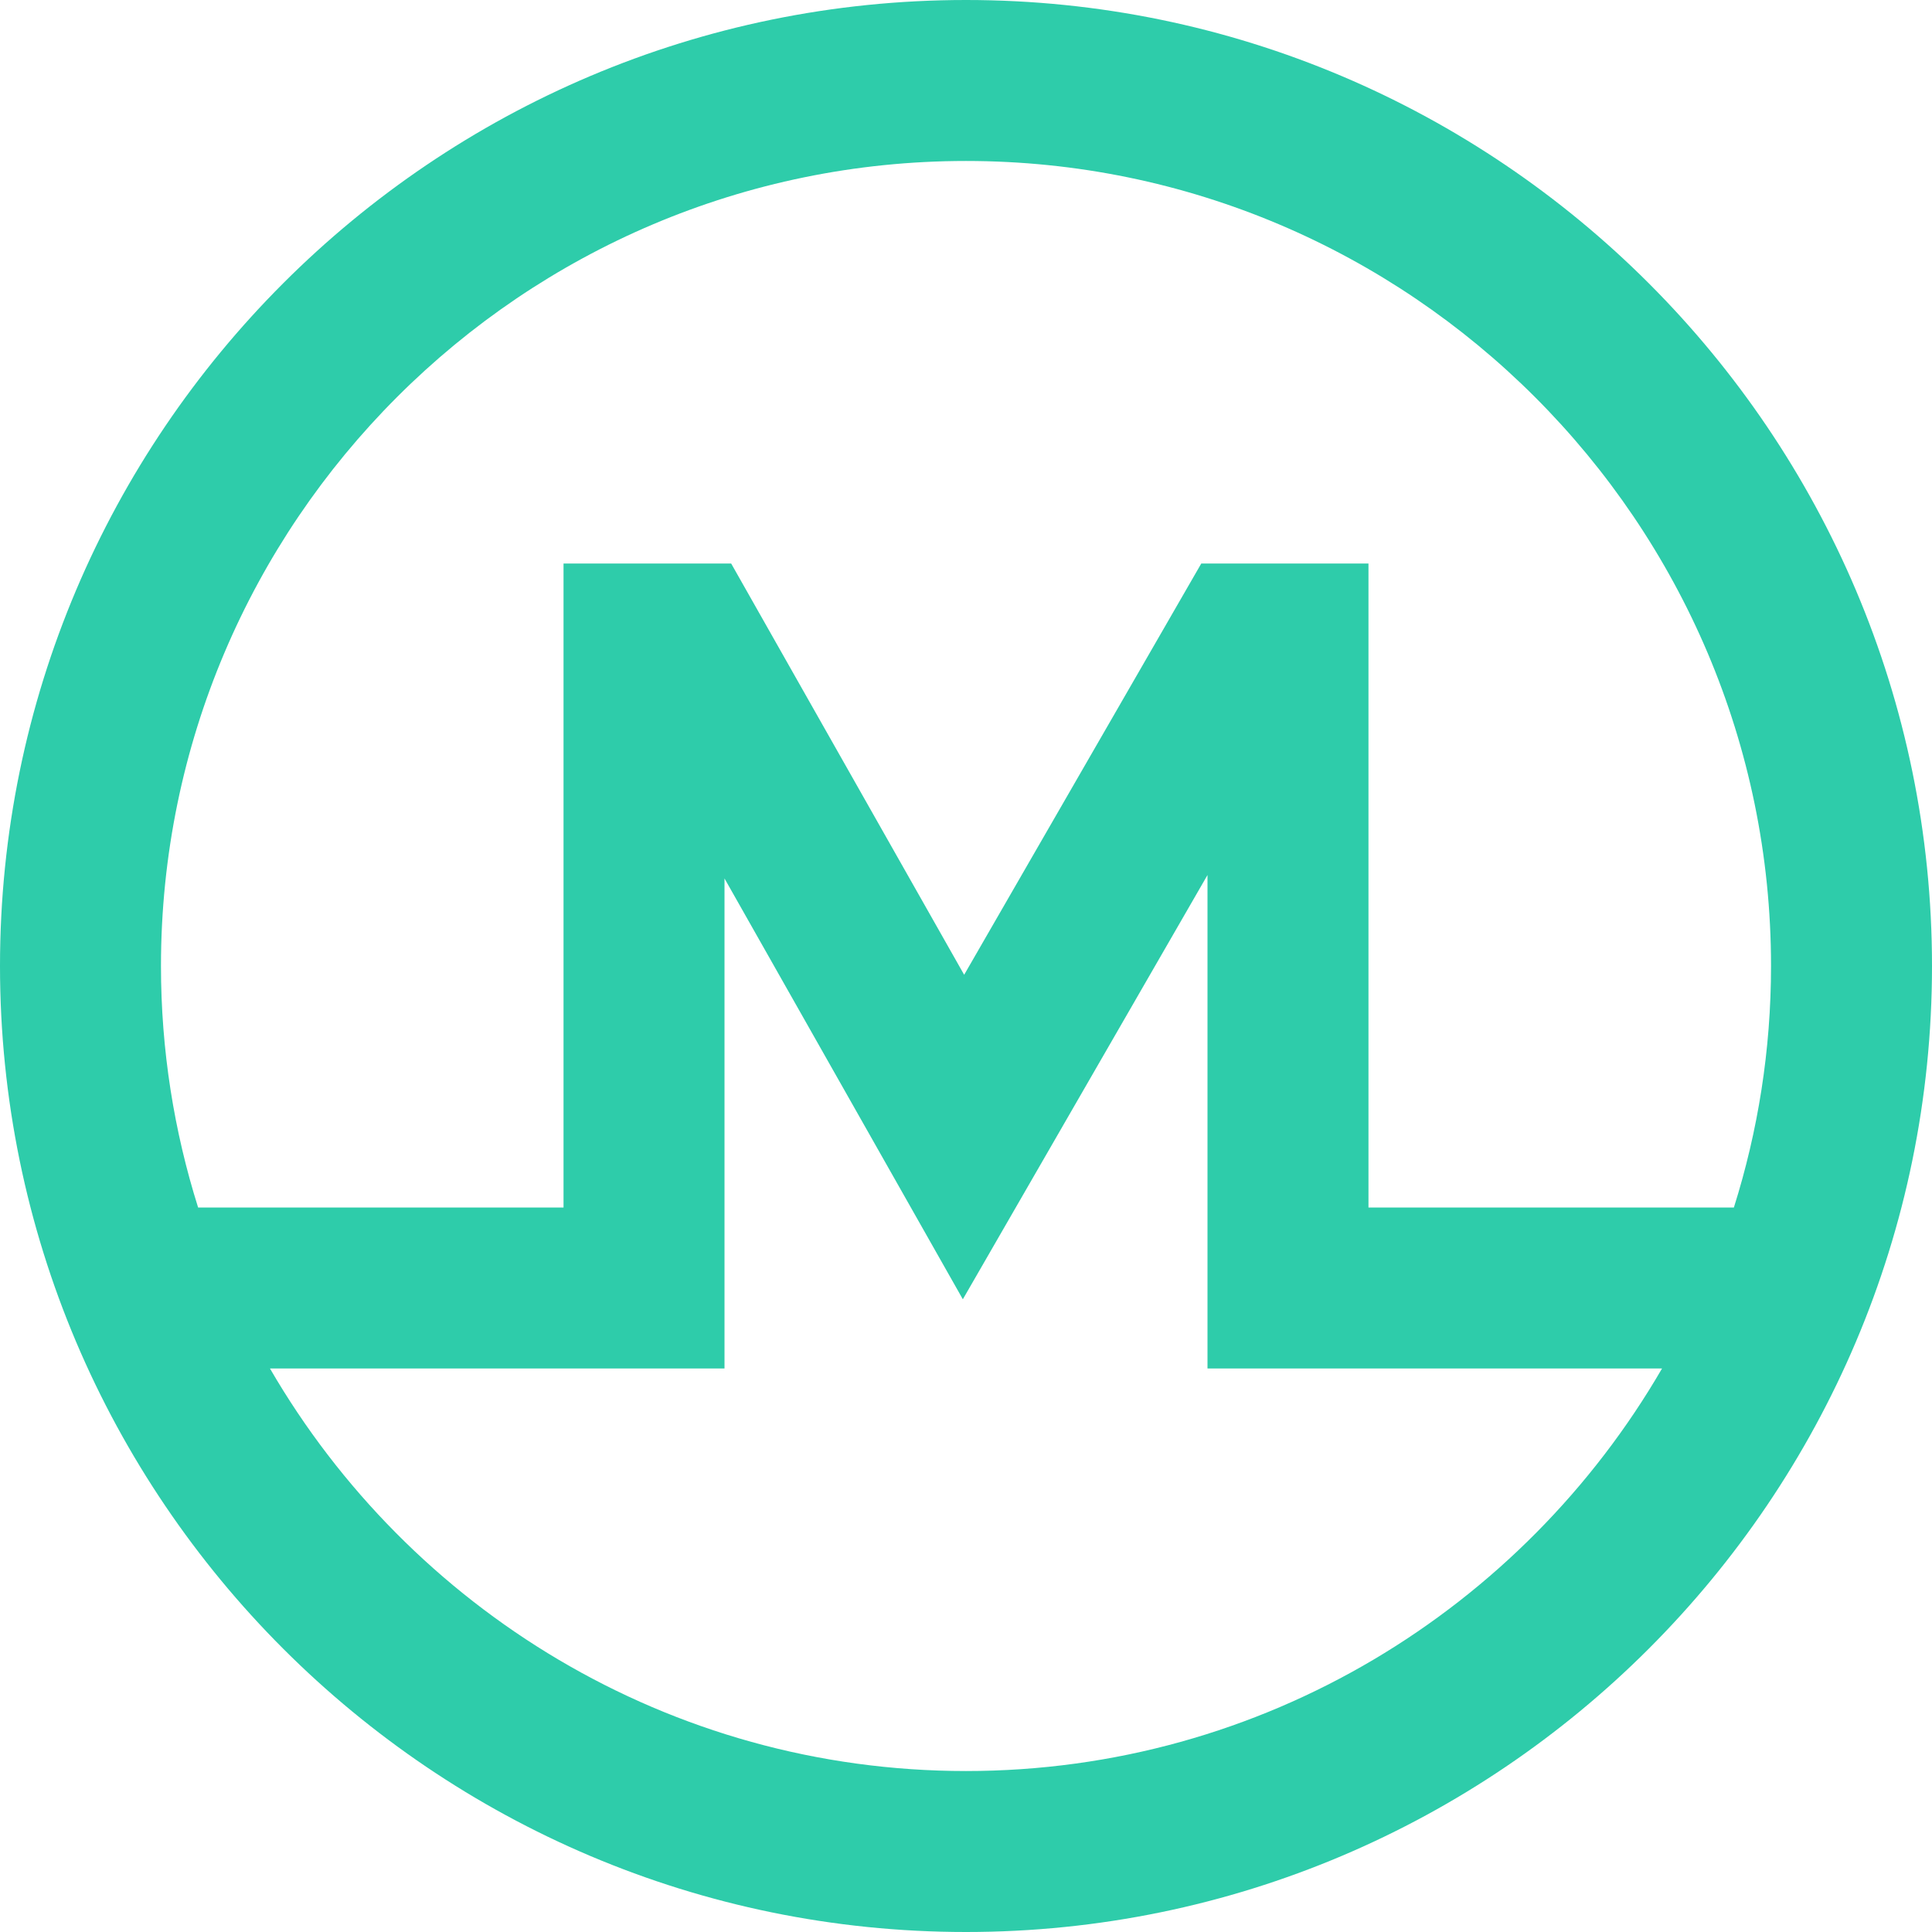
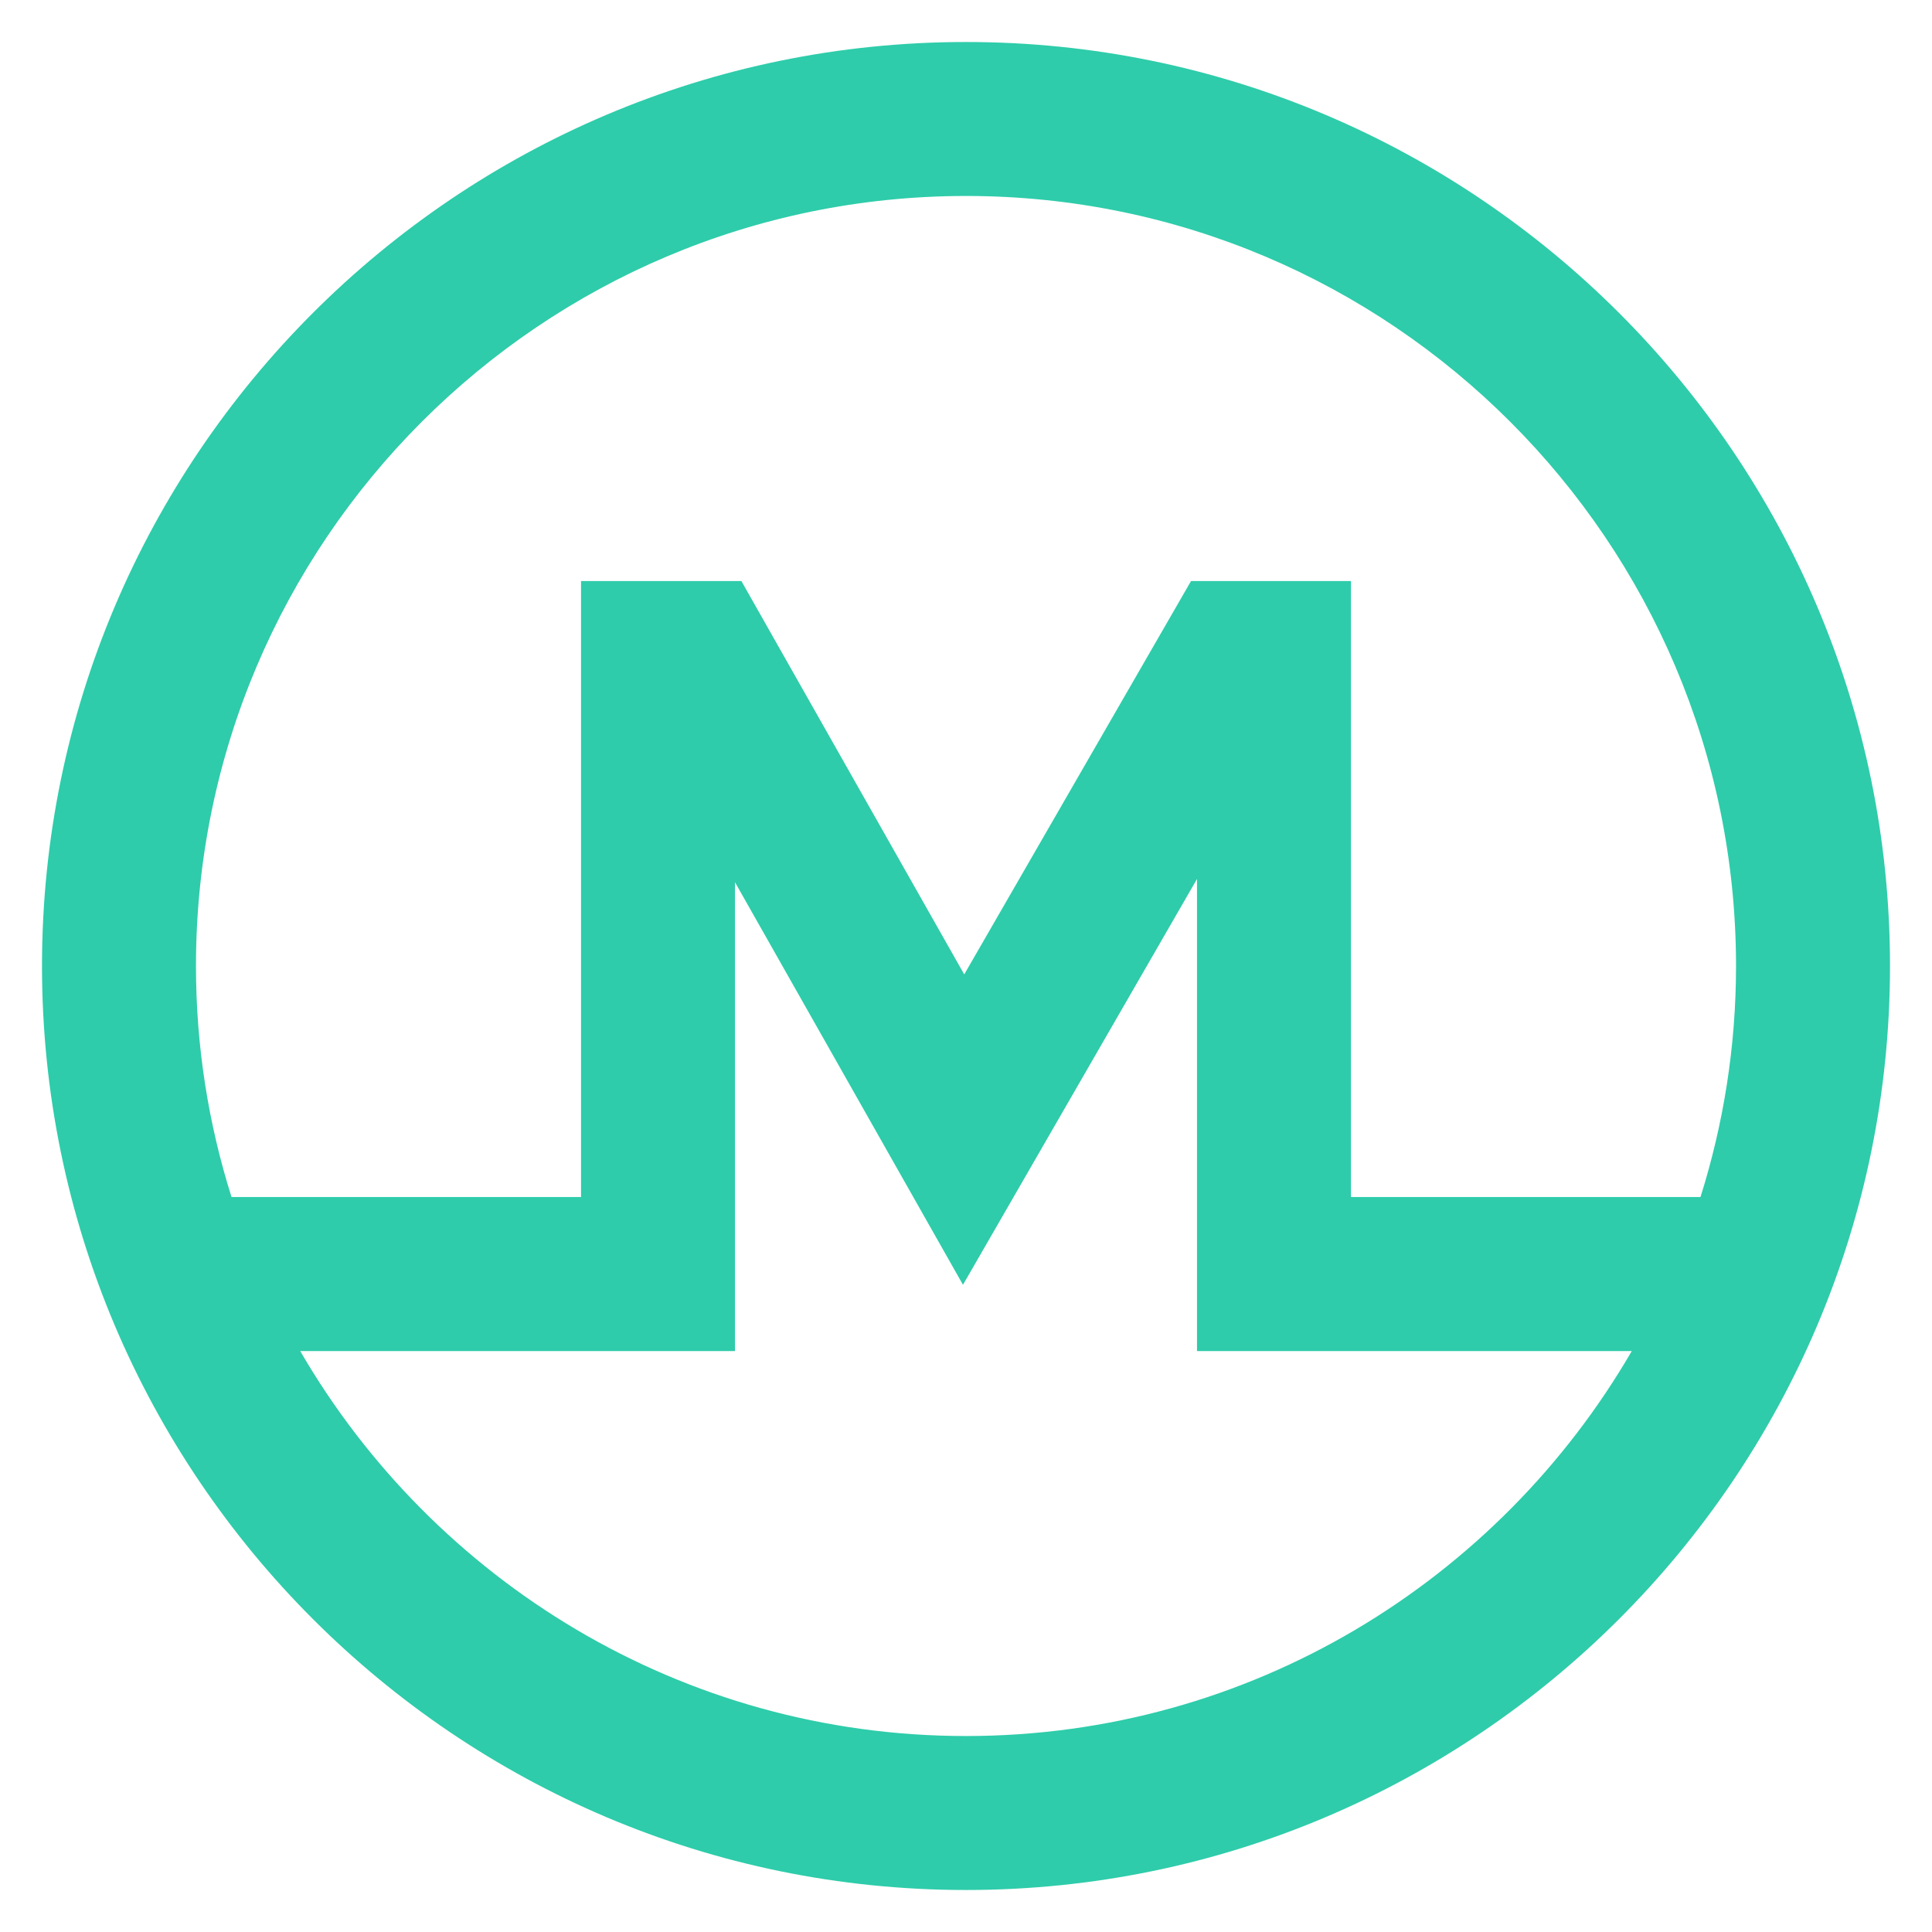
- <svg xmlns="http://www.w3.org/2000/svg" width="22px" height="22px" viewBox="0 0 22 22" version="1.1">
-   <g id="Weblate" stroke="none" stroke-width="1" fill="none" fill-rule="evenodd">
-     <g id="Donate" transform="translate(-346, -2776)" fill="#2ECCAA" fill-rule="nonzero">
-       <g id="monero" transform="translate(346, 2776)">
-         <path d="M11,0 C4.934,0 0,4.934 0,11 C0,17.066 4.934,22 11,22 C17.065,22 22,17.066 22,11 C22,4.934 17.065,0 11,0 Z M11,20.167 C7.616,20.167 4.662,18.319 3.074,15.583 L8.25,15.583 L8.25,10.003 L10.964,14.795 L13.75,9.964 L13.75,15.583 L18.926,15.583 C17.338,18.319 14.384,20.167 11,20.167 Z M19.744,13.75 L15.583,13.75 L15.583,6.417 L13.679,6.417 L10.979,11.1 L8.326,6.417 L6.417,6.417 L6.417,13.75 L2.256,13.75 C1.982,12.881 1.833,11.958 1.833,11 C1.833,5.946 5.946,1.833 11,1.833 C16.054,1.833 20.167,5.946 20.167,11 C20.167,11.958 20.018,12.881 19.744,13.75 Z" id="Shape" />
+ <svg xmlns="http://www.w3.org/2000/svg" width="23" height="23" viewBox="0 0 23 23" version="1.1" id="svg10">
+   <defs id="defs14" />
+   <g id="Weblate" style="fill:none;fill-rule:evenodd;stroke:none;stroke-width:1" transform="translate(0.5,0.5)">
+     <g id="Donate" transform="translate(-346,-2776)" style="fill:#2eccaa;fill-rule:nonzero">
+       <g id="monero" transform="translate(346,2776)">
+         <path d="M 11,0 C 4.934,0 0,4.934 0,11 0,17.066 4.934,22 11,22 17.065,22 22,17.066 22,11 22,4.934 17.065,0 11,0 Z m 0,20.167 c -3.384,0 -6.338,-1.848 -7.926,-4.583 H 8.25 V 10.003 L 10.964,14.795 13.75,9.964 v 5.62 h 5.176 C 17.338,18.319 14.384,20.167 11,20.167 Z M 19.744,13.75 H 15.583 V 6.417 H 13.679 L 10.979,11.1 8.326,6.417 H 6.417 V 13.75 H 2.256 C 1.982,12.881 1.833,11.958 1.833,11 1.833,5.946 5.946,1.833 11,1.833 c 5.054,0 9.167,4.112 9.167,9.167 0,0.958 -0.149,1.881 -0.423,2.75 z" id="Shape" />
      </g>
    </g>
  </g>
</svg>
